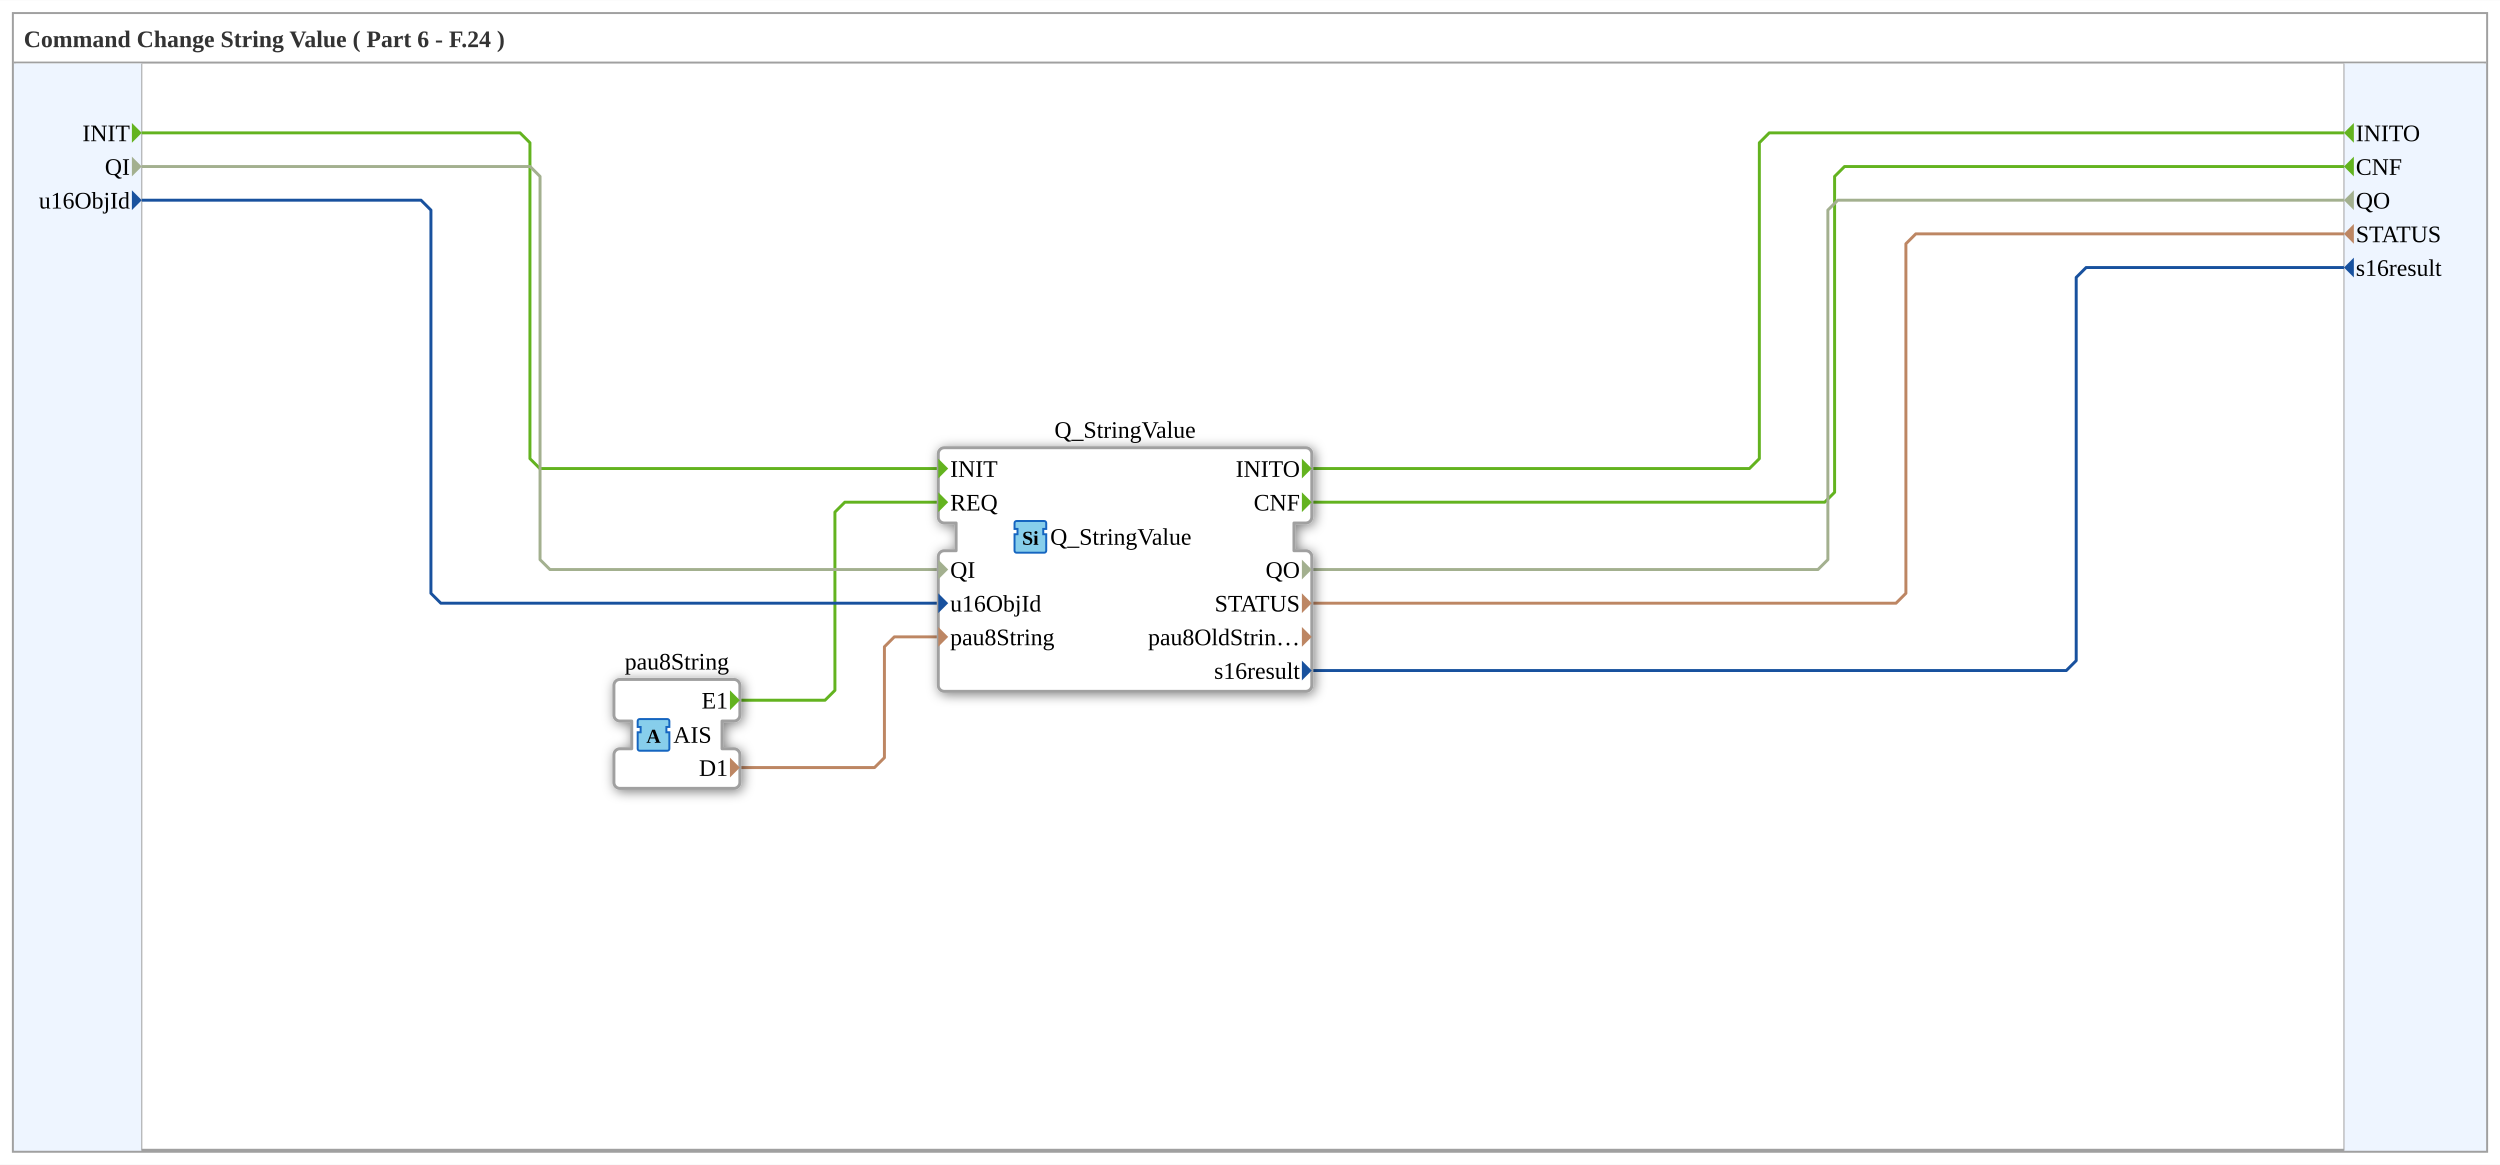
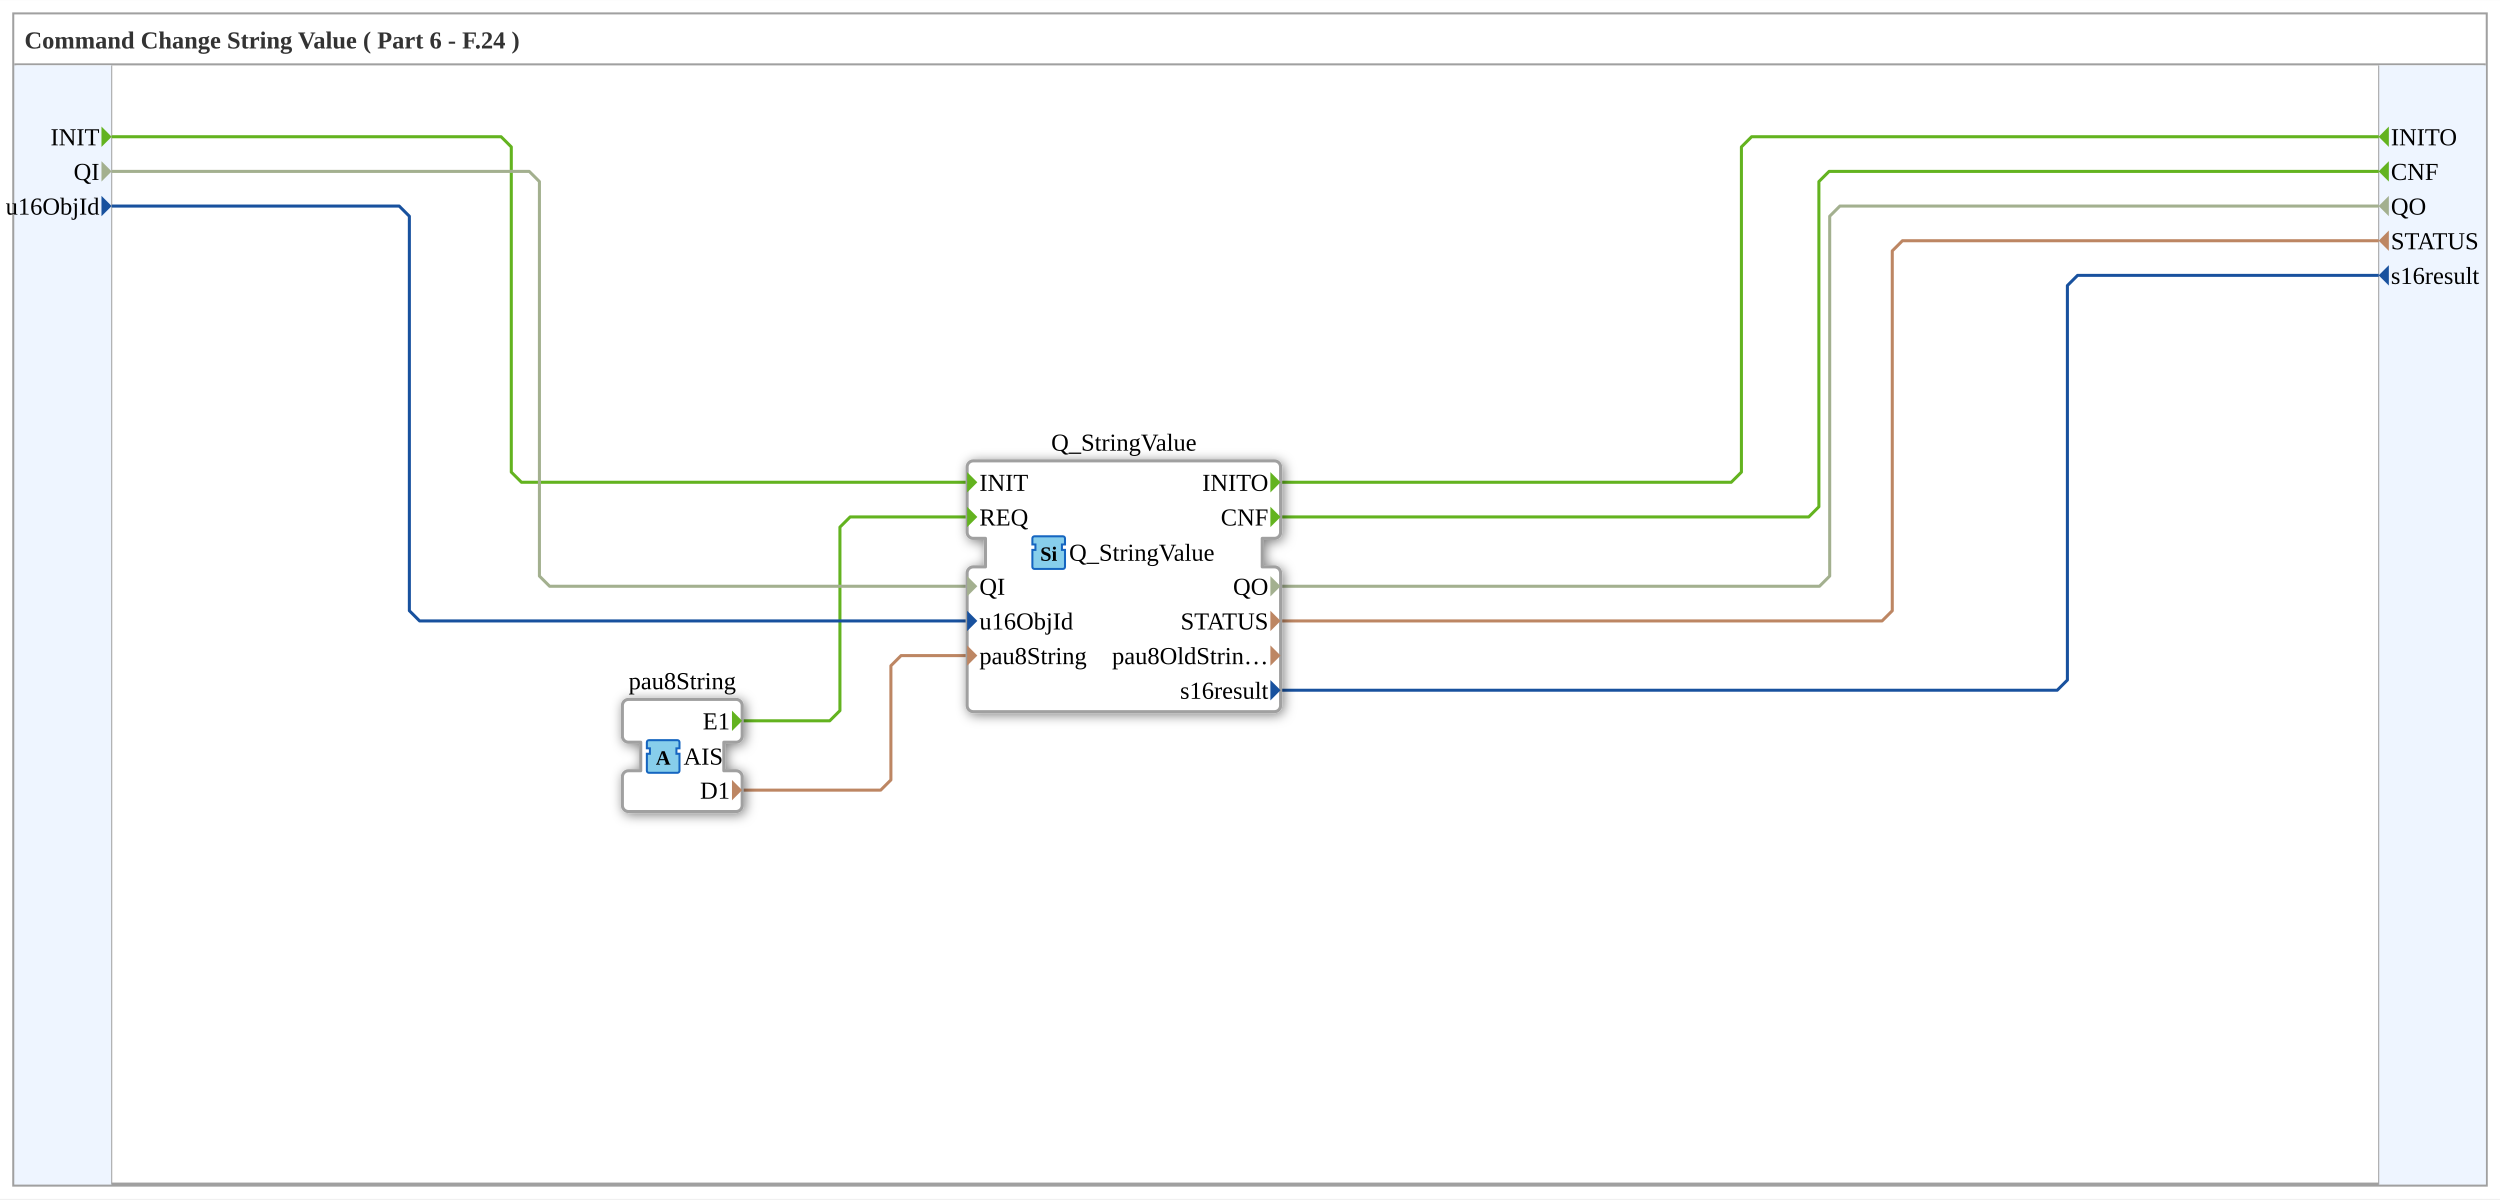
- <svg xmlns="http://www.w3.org/2000/svg" viewBox="-25.4 -151.0 1262.4 588.0" width="1262" height="588">
+ <svg xmlns="http://www.w3.org/2000/svg" viewBox="-13.9 -151.0 1226.3 588.0" width="1226" height="588">
  <style>
    @font-face {
      font-family: "TGL 0-17_std";
      src: local("TGL 0-17_std"), url("../../../../../_static/fonts/TGL-0-17_std.ttf") format("truetype");
      font-style: normal;
      font-weight: normal;
    }
    @font-face {
      font-family: "TGL 0-17";
      src: local("TGL 0-17"), local("TGL 0-17 alt"), url("../../../../../_static/fonts/TGL-0-17_std.ttf") format("truetype");
      font-style: normal;
      font-weight: normal;
    }
    @font-face {
      font-family: "TGL 0-16_std";
      src: local("TGL 0-16_std"), url("../../../../../_static/fonts/TGL-0-16_std.ttf") format("truetype");
      font-style: normal;
      font-weight: normal;
    }
    @font-face {
      font-family: "TGL 0-16";
      src: local("TGL 0-16"), url("../../../../../_static/fonts/TGL-0-16_std.ttf") format("truetype");
      font-style: normal;
      font-weight: normal;
    }
  </style>
  <defs>
    <filter id="dropShadow" x="-20%" y="-20%" width="140%" height="140%">
      <feGaussianBlur in="SourceAlpha" stdDeviation="3" result="blur" />
      <feOffset in="blur" dx="1" dy="1" result="offsetBlur" />
      <feFlood flood-color="#000000" flood-opacity="0.5" result="shadowColor" />
      <feComposite in="shadowColor" in2="offsetBlur" operator="in" result="shadow" />
      <feMerge>
        <feMergeNode in="shadow" />
        <feMergeNode in="SourceGraphic" />
      </feMerge>
    </filter>
  </defs>
-   <rect x="-25.4" y="-151.0" width="1262.4" height="588.0" fill="white" />
-   <rect x="-18.4" y="-144.0" width="1248.4" height="574.0" fill="none" stroke="#A0A0A0" stroke-width="2" />
-   <rect x="-18.4" y="-144.0" width="1248.4" height="25.0" fill="white" stroke="none" />
-   <line x1="-18.4" y1="-119.5" x2="1230.0" y2="-119.5" stroke="#A0A0A0" stroke-width="1" />
-   <text x="-13.4" y="-127.3" font-family="'TGL 0-17_std', 'TGL 0-17', 'Times New Roman', Times, serif" font-size="12" font-weight="bold" fill="#333333">Command Change String Value ( Part 6 - F.24 )</text>
+   <rect x="-13.9" y="-151.0" width="1226.3" height="588.0" fill="white" />
+   <rect x="-6.9" y="-144.0" width="1212.3" height="574.0" fill="none" stroke="#A0A0A0" stroke-width="2" />
+   <rect x="-6.9" y="-144.0" width="1212.3" height="25.0" fill="white" stroke="none" />
+   <line x1="-6.9" y1="-119.5" x2="1205.4" y2="-119.5" stroke="#A0A0A0" stroke-width="1" />
+   <text x="-1.9" y="-127.3" font-family="'TGL 0-17_std', 'TGL 0-17', 'Times New Roman', Times, serif" font-size="12" font-weight="bold" fill="#333333">Command Change String Value ( Part 6 - F.24 )</text>
  <g id="sidebars">
-     <rect x="-18.4" y="-119.0" width="64.6" height="549.0" fill="#EEF5FF" stroke="none" />
-     <line x1="46.2" y1="-119.0" x2="46.2" y2="430.0" stroke="#A0A0A0" stroke-width="0.5" />
-     <rect x="1158.2" y="-119.0" width="71.8" height="549.0" fill="#EEF5FF" stroke="none" />
-     <line x1="1158.2" y1="-119.0" x2="1158.2" y2="430.0" stroke="#A0A0A0" stroke-width="0.5" />
+     <rect x="-6.9" y="-119.0" width="47.8" height="549.0" fill="#EEF5FF" stroke="none" />
+     <line x1="40.9" y1="-119.0" x2="40.9" y2="430.0" stroke="#A0A0A0" stroke-width="0.5" />
+     <rect x="1152.9" y="-119.0" width="52.6" height="549.0" fill="#EEF5FF" stroke="none" />
+     <line x1="1152.9" y1="-119.0" x2="1152.9" y2="430.0" stroke="#A0A0A0" stroke-width="0.5" />
  </g>
  <g id="connections">
-     <polyline points="46.2,-84.0 237.2,-84.0 242.2,-79.0 242.2,80.5 247.2,85.5 448.4,85.5" fill="none" stroke="#63B31F" stroke-width="1.5" stroke-linejoin="round" />
-     <polyline points="637.0,85.5 858.0,85.5 863.0,80.5 863.0,-79.0 868.0,-84.0 1158.2,-84.0" fill="none" stroke="#63B31F" stroke-width="1.5" stroke-linejoin="round" />
-     <polyline points="637.0,102.5 896.0,102.5 901.0,97.5 901.0,-62.0 906.0,-67.0 1158.2,-67.0" fill="none" stroke="#63B31F" stroke-width="1.5" stroke-linejoin="round" />
-     <polyline points="348.2,202.5 391.2,202.5 396.2,197.5 396.2,107.5 401.2,102.5 448.4,102.5" fill="none" stroke="#63B31F" stroke-width="1.5" stroke-linejoin="round" />
-     <polyline points="46.2,-50.0 187.2,-50.0 192.2,-45.0 192.2,148.5 197.2,153.5 448.4,153.5" fill="none" stroke="#18519E" stroke-width="1.5" stroke-linejoin="round" />
-     <polyline points="348.2,236.5 416.2,236.5 421.2,231.5 421.2,175.5 426.2,170.5 448.4,170.5" fill="none" stroke="#BD8663" stroke-width="1.5" stroke-linejoin="round" />
-     <polyline points="637.0,153.5 932.0,153.5 937.0,148.5 937.0,-28.0 942.0,-33.0 1158.2,-33.0" fill="none" stroke="#BD8663" stroke-width="1.5" stroke-linejoin="round" />
-     <polyline points="637.0,187.5 1018.0,187.5 1023.0,182.5 1023.0,-11.0 1028.0,-16.0 1158.2,-16.0" fill="none" stroke="#18519E" stroke-width="1.5" stroke-linejoin="round" />
-     <polyline points="46.2,-67.0 242.3,-67.0 247.3,-62.0 247.3,131.5 252.3,136.5 448.4,136.5" fill="none" stroke="#A3B08F" stroke-width="1.5" stroke-linejoin="round" />
-     <polyline points="637.0,136.5 892.6,136.5 897.6,131.5 897.6,-45.0 902.6,-50.0 1158.2,-50.0" fill="none" stroke="#A3B08F" stroke-width="1.5" stroke-linejoin="round" />
+     <polyline points="40.9,-84.0 231.9,-84.0 236.9,-79.0 236.9,80.5 241.9,85.5 460.5,85.5" fill="none" stroke="#63B31F" stroke-width="1.5" stroke-linejoin="round" />
+     <polyline points="614.3,85.5 835.3,85.5 840.3,80.5 840.3,-79.0 845.3,-84.0 1152.9,-84.0" fill="none" stroke="#63B31F" stroke-width="1.5" stroke-linejoin="round" />
+     <polyline points="614.3,102.5 873.3,102.5 878.3,97.5 878.3,-62.0 883.3,-67.0 1152.9,-67.0" fill="none" stroke="#63B31F" stroke-width="1.5" stroke-linejoin="round" />
+     <polyline points="350.1,202.5 393.1,202.5 398.1,197.5 398.1,107.5 403.1,102.5 460.5,102.5" fill="none" stroke="#63B31F" stroke-width="1.5" stroke-linejoin="round" />
+     <polyline points="40.9,-50.0 181.9,-50.0 186.9,-45.0 186.9,148.5 191.9,153.5 460.5,153.5" fill="none" stroke="#18519E" stroke-width="1.5" stroke-linejoin="round" />
+     <polyline points="350.1,236.5 418.1,236.5 423.1,231.5 423.1,175.5 428.1,170.5 460.5,170.5" fill="none" stroke="#BD8663" stroke-width="1.5" stroke-linejoin="round" />
+     <polyline points="614.3,153.5 909.3,153.5 914.3,148.5 914.3,-28.0 919.3,-33.0 1152.9,-33.0" fill="none" stroke="#BD8663" stroke-width="1.5" stroke-linejoin="round" />
+     <polyline points="614.3,187.5 995.2,187.5 1000.2,182.5 1000.2,-11.0 1005.2,-16.0 1152.9,-16.0" fill="none" stroke="#18519E" stroke-width="1.5" stroke-linejoin="round" />
+     <polyline points="40.9,-67.0 245.7,-67.0 250.7,-62.0 250.7,131.5 255.7,136.5 460.5,136.5" fill="none" stroke="#A3B08F" stroke-width="1.5" stroke-linejoin="round" />
+     <polyline points="614.3,136.5 878.6,136.5 883.6,131.5 883.6,-45.0 888.6,-50.0 1152.9,-50.0" fill="none" stroke="#A3B08F" stroke-width="1.5" stroke-linejoin="round" />
  </g>
  <g id="interface_ports">
-     <polygon points="41.2,-89.0 46.2,-84.0 41.2,-79.0" fill="#63B31F" />
-     <text x="40.2" y="-79.8" font-family="'TGL 0-17_std', 'TGL 0-17', 'Times New Roman', Times, serif" font-size="12" fill="#000000" text-anchor="end">INIT</text>
-     <polygon points="1163.2,-89.0 1158.2,-84.0 1163.2,-79.0" fill="#63B31F" />
-     <text x="1164.2" y="-79.8" font-family="'TGL 0-17_std', 'TGL 0-17', 'Times New Roman', Times, serif" font-size="12" fill="#000000" text-anchor="start">INITO</text>
-     <polygon points="1163.2,-72.0 1158.2,-67.0 1163.2,-62.0" fill="#63B31F" />
-     <text x="1164.2" y="-62.8" font-family="'TGL 0-17_std', 'TGL 0-17', 'Times New Roman', Times, serif" font-size="12" fill="#000000" text-anchor="start">CNF</text>
-     <polygon points="41.2,-72.0 46.2,-67.0 41.2,-62.0" fill="#A3B08F" />
-     <text x="40.2" y="-62.8" font-family="'TGL 0-17_std', 'TGL 0-17', 'Times New Roman', Times, serif" font-size="12" fill="#000000" text-anchor="end">QI</text>
-     <polygon points="41.2,-55.0 46.2,-50.0 41.2,-45.0" fill="#18519E" />
-     <text x="40.2" y="-45.8" font-family="'TGL 0-17_std', 'TGL 0-17', 'Times New Roman', Times, serif" font-size="12" fill="#000000" text-anchor="end">u16ObjId</text>
-     <polygon points="1163.2,-55.0 1158.2,-50.0 1163.2,-45.0" fill="#A3B08F" />
-     <text x="1164.2" y="-45.8" font-family="'TGL 0-17_std', 'TGL 0-17', 'Times New Roman', Times, serif" font-size="12" fill="#000000" text-anchor="start">QO</text>
-     <polygon points="1163.2,-38.0 1158.2,-33.0 1163.2,-28.0" fill="#BD8663" />
-     <text x="1164.2" y="-28.8" font-family="'TGL 0-17_std', 'TGL 0-17', 'Times New Roman', Times, serif" font-size="12" fill="#000000" text-anchor="start">STATUS</text>
-     <polygon points="1163.2,-21.0 1158.2,-16.0 1163.2,-11.0" fill="#18519E" />
-     <text x="1164.2" y="-11.8" font-family="'TGL 0-17_std', 'TGL 0-17', 'Times New Roman', Times, serif" font-size="12" fill="#000000" text-anchor="start">s16result</text>
+     <polygon points="35.875,-89.0 40.875,-84.0 35.875,-79.0" fill="#63B31F" />
+     <text x="34.875" y="-79.8" font-family="'TGL 0-17_std', 'TGL 0-17', 'Times New Roman', Times, serif" font-size="12" fill="#000000" text-anchor="end">INIT</text>
+     <polygon points="1157.875,-89.0 1152.875,-84.0 1157.875,-79.0" fill="#63B31F" />
+     <text x="1158.875" y="-79.8" font-family="'TGL 0-17_std', 'TGL 0-17', 'Times New Roman', Times, serif" font-size="12" fill="#000000" text-anchor="start">INITO</text>
+     <polygon points="1157.875,-72.0 1152.875,-67.0 1157.875,-62.0" fill="#63B31F" />
+     <text x="1158.875" y="-62.8" font-family="'TGL 0-17_std', 'TGL 0-17', 'Times New Roman', Times, serif" font-size="12" fill="#000000" text-anchor="start">CNF</text>
+     <polygon points="35.875,-72.0 40.875,-67.0 35.875,-62.0" fill="#A3B08F" />
+     <text x="34.875" y="-62.8" font-family="'TGL 0-17_std', 'TGL 0-17', 'Times New Roman', Times, serif" font-size="12" fill="#000000" text-anchor="end">QI</text>
+     <polygon points="35.875,-55.0 40.875,-50.0 35.875,-45.0" fill="#18519E" />
+     <text x="34.875" y="-45.8" font-family="'TGL 0-17_std', 'TGL 0-17', 'Times New Roman', Times, serif" font-size="12" fill="#000000" text-anchor="end">u16ObjId</text>
+     <polygon points="1157.875,-55.0 1152.875,-50.0 1157.875,-45.0" fill="#A3B08F" />
+     <text x="1158.875" y="-45.8" font-family="'TGL 0-17_std', 'TGL 0-17', 'Times New Roman', Times, serif" font-size="12" fill="#000000" text-anchor="start">QO</text>
+     <polygon points="1157.875,-38.0 1152.875,-33.0 1157.875,-28.0" fill="#BD8663" />
+     <text x="1158.875" y="-28.8" font-family="'TGL 0-17_std', 'TGL 0-17', 'Times New Roman', Times, serif" font-size="12" fill="#000000" text-anchor="start">STATUS</text>
+     <polygon points="1157.875,-21.0 1152.875,-16.0 1157.875,-11.0" fill="#18519E" />
+     <text x="1158.875" y="-11.8" font-family="'TGL 0-17_std', 'TGL 0-17', 'Times New Roman', Times, serif" font-size="12" fill="#000000" text-anchor="start">s16result</text>
  </g>
  <g id="instances">
-     <g id="fb_pau8String" transform="translate(284.6, 192.0)">
-       <path d="M 3 0             L 60.6 0             A 3 3 0 0 1 63.6 3             L 63.6 18             A 3 3 0 0 1 60.6 21             L 54.6 21             L 54.6 35             L 60.6 35             A 3 3 0 0 1 63.6 38             L 63.6 52             A 3 3 0 0 1 60.6 55             L 3 55             A 3 3 0 0 1 0 52             L 0 38             A 3 3 0 0 1 3 35             L 9 35             L 9 21             L 3 21             A 3 3 0 0 1 0 18             L 0 3             A 3 3 0 0 1 3 0             Z" fill="#FFFFFF" stroke="#A0A0A0" stroke-width="1.5" stroke-linejoin="round" filter="url(#dropShadow)" />
+     <g id="fb_pau8String" transform="translate(291.4, 192.0)">
+       <path d="M 3 0             L 55.75 0             A 3 3 0 0 1 58.75 3             L 58.75 18             A 3 3 0 0 1 55.75 21             L 49.75 21             L 49.75 35             L 55.75 35             A 3 3 0 0 1 58.75 38             L 58.75 52             A 3 3 0 0 1 55.75 55             L 3 55             A 3 3 0 0 1 0 52             L 0 38             A 3 3 0 0 1 3 35             L 9 35             L 9 21             L 3 21             A 3 3 0 0 1 0 18             L 0 3             A 3 3 0 0 1 3 0             Z" fill="#FFFFFF" stroke="#A0A0A0" stroke-width="1.5" stroke-linejoin="round" filter="url(#dropShadow)" />
      <path d="M 13.0 20.0             L 27.0 20.0             A 1 1 0 0 1 28.0 21.0             L 28.0 24.0             L 26.5 24.0             L 26.5 26.667             L 28.0 26.667             L 28.0 35.0             A 1 1 0 0 1 27.0 36.0             L 13.0 36.0             A 1 1 0 0 1 12.0 35.0             L 12.0 26.667             L 13.5 26.667             L 13.5 24.0             L 12.0 24.0             L 12.0 21.0             A 1 1 0 0 1 13.0 20.0             Z" fill="#87CEEB" stroke="#1565C0" stroke-width="1" />
      <text x="20.0" y="32.0" font-family="'TGL 0-17_std', 'TGL 0-17', 'Times New Roman', Times, serif" font-size="10" font-weight="bold" fill="#000000" text-anchor="middle">A</text>
      <text x="30.0" y="32.0" font-family="'TGL 0-16_std', 'TGL 0-16', 'Times New Roman', Times, serif" font-size="12" fill="#000000">AIS</text>
-       <polygon points="58.6,5.5 63.6,10.5 58.6,15.5" fill="#63B31F" />
-       <text x="57.6" y="14.7" font-family="'TGL 0-17_std', 'TGL 0-17', 'Times New Roman', Times, serif" font-size="12" fill="#000000" text-anchor="end">E1</text>
-       <polygon points="58.6,39.5 63.6,44.5 58.6,49.5" fill="#BD8663" />
-       <text x="57.6" y="48.7" font-family="'TGL 0-17_std', 'TGL 0-17', 'Times New Roman', Times, serif" font-size="12" fill="#000000" text-anchor="end">D1</text>
-       <text x="31.8" y="-5" font-family="'TGL 0-17_std', 'TGL 0-17', 'Times New Roman', Times, serif" font-size="12" fill="#000000" text-anchor="middle">pau8String</text>
+       <polygon points="53.75,5.5 58.75,10.5 53.75,15.5" fill="#63B31F" />
+       <text x="52.75" y="14.7" font-family="'TGL 0-17_std', 'TGL 0-17', 'Times New Roman', Times, serif" font-size="12" fill="#000000" text-anchor="end">E1</text>
+       <polygon points="53.75,39.5 58.75,44.5 53.75,49.5" fill="#BD8663" />
+       <text x="52.75" y="48.7" font-family="'TGL 0-17_std', 'TGL 0-17', 'Times New Roman', Times, serif" font-size="12" fill="#000000" text-anchor="end">D1</text>
+       <text x="29.375" y="-5" font-family="'TGL 0-17_std', 'TGL 0-17', 'Times New Roman', Times, serif" font-size="12" fill="#000000" text-anchor="middle">pau8String</text>
    </g>
-     <g id="fb_Q_StringValue" transform="translate(448.4, 75.0)">
-       <path d="M 3 0             L 185.6 0             A 3 3 0 0 1 188.6 3             L 188.6 35             A 3 3 0 0 1 185.6 38             L 179.6 38             L 179.6 52             L 185.6 52             A 3 3 0 0 1 188.6 55             L 188.6 120             A 3 3 0 0 1 185.6 123             L 3 123             A 3 3 0 0 1 0 120             L 0 55             A 3 3 0 0 1 3 52             L 9 52             L 9 38             L 3 38             A 3 3 0 0 1 0 35             L 0 3             A 3 3 0 0 1 3 0             Z" fill="#FFFFFF" stroke="#A0A0A0" stroke-width="1.5" stroke-linejoin="round" filter="url(#dropShadow)" />
-       <path d="M 39.5 37.0             L 53.5 37.0             A 1 1 0 0 1 54.5 38.0             L 54.5 41.0             L 53.0 41.0             L 53.0 43.667             L 54.5 43.667             L 54.5 52.0             A 1 1 0 0 1 53.5 53.0             L 39.5 53.0             A 1 1 0 0 1 38.5 52.0             L 38.5 43.667             L 40.0 43.667             L 40.0 41.0             L 38.5 41.0             L 38.5 38.0             A 1 1 0 0 1 39.5 37.0             Z" fill="#87CEEB" stroke="#1565C0" stroke-width="1" />
-       <text x="46.5" y="49.0" font-family="'TGL 0-17_std', 'TGL 0-17', 'Times New Roman', Times, serif" font-size="10" font-weight="bold" fill="#000000" text-anchor="middle">Si</text>
-       <text x="56.5" y="49.0" font-family="'TGL 0-16_std', 'TGL 0-16', 'Times New Roman', Times, serif" font-size="12" fill="#000000">Q_StringValue</text>
+     <g id="fb_Q_StringValue" transform="translate(460.5, 75.0)">
+       <path d="M 3 0             L 150.75 0             A 3 3 0 0 1 153.75 3             L 153.75 35             A 3 3 0 0 1 150.75 38             L 144.75 38             L 144.75 52             L 150.75 52             A 3 3 0 0 1 153.75 55             L 153.75 120             A 3 3 0 0 1 150.75 123             L 3 123             A 3 3 0 0 1 0 120             L 0 55             A 3 3 0 0 1 3 52             L 9 52             L 9 38             L 3 38             A 3 3 0 0 1 0 35             L 0 3             A 3 3 0 0 1 3 0             Z" fill="#FFFFFF" stroke="#A0A0A0" stroke-width="1.5" stroke-linejoin="round" filter="url(#dropShadow)" />
+       <path d="M 33.0 37.0             L 47.0 37.0             A 1 1 0 0 1 48.0 38.0             L 48.0 41.0             L 46.5 41.0             L 46.5 43.667             L 48.0 43.667             L 48.0 52.0             A 1 1 0 0 1 47.0 53.0             L 33.0 53.0             A 1 1 0 0 1 32.0 52.0             L 32.0 43.667             L 33.5 43.667             L 33.5 41.0             L 32.0 41.0             L 32.0 38.0             A 1 1 0 0 1 33.0 37.0             Z" fill="#87CEEB" stroke="#1565C0" stroke-width="1" />
+       <text x="40.0" y="49.0" font-family="'TGL 0-17_std', 'TGL 0-17', 'Times New Roman', Times, serif" font-size="10" font-weight="bold" fill="#000000" text-anchor="middle">Si</text>
+       <text x="50.0" y="49.0" font-family="'TGL 0-16_std', 'TGL 0-16', 'Times New Roman', Times, serif" font-size="12" fill="#000000">Q_StringValue</text>
      <polygon points="0,5.5 5,10.5 0,15.5" fill="#63B31F" />
      <text x="6" y="14.7" font-family="'TGL 0-17_std', 'TGL 0-17', 'Times New Roman', Times, serif" font-size="12" fill="#000000">INIT</text>
      <polygon points="0,22.5 5,27.5 0,32.5" fill="#63B31F" />
      <text x="6" y="31.7" font-family="'TGL 0-17_std', 'TGL 0-17', 'Times New Roman', Times, serif" font-size="12" fill="#000000">REQ</text>
-       <polygon points="183.6,5.5 188.6,10.5 183.6,15.5" fill="#63B31F" />
-       <text x="182.6" y="14.7" font-family="'TGL 0-17_std', 'TGL 0-17', 'Times New Roman', Times, serif" font-size="12" fill="#000000" text-anchor="end">INITO</text>
-       <polygon points="183.6,22.5 188.6,27.5 183.6,32.5" fill="#63B31F" />
-       <text x="182.6" y="31.7" font-family="'TGL 0-17_std', 'TGL 0-17', 'Times New Roman', Times, serif" font-size="12" fill="#000000" text-anchor="end">CNF</text>
+       <polygon points="148.75,5.5 153.75,10.5 148.75,15.5" fill="#63B31F" />
+       <text x="147.75" y="14.7" font-family="'TGL 0-17_std', 'TGL 0-17', 'Times New Roman', Times, serif" font-size="12" fill="#000000" text-anchor="end">INITO</text>
+       <polygon points="148.75,22.5 153.75,27.5 148.75,32.5" fill="#63B31F" />
+       <text x="147.75" y="31.7" font-family="'TGL 0-17_std', 'TGL 0-17', 'Times New Roman', Times, serif" font-size="12" fill="#000000" text-anchor="end">CNF</text>
      <polygon points="0,56.5 5,61.5 0,66.5" fill="#A3B08F" />
      <text x="6" y="65.7" font-family="'TGL 0-17_std', 'TGL 0-17', 'Times New Roman', Times, serif" font-size="12" fill="#000000">QI</text>
      <polygon points="0,73.5 5,78.5 0,83.5" fill="#18519E" />
      <text x="6" y="82.7" font-family="'TGL 0-17_std', 'TGL 0-17', 'Times New Roman', Times, serif" font-size="12" fill="#000000">u16ObjId</text>
      <polygon points="0,90.5 5,95.5 0,100.5" fill="#BD8663" />
      <text x="6" y="99.7" font-family="'TGL 0-17_std', 'TGL 0-17', 'Times New Roman', Times, serif" font-size="12" fill="#000000">pau8String</text>
-       <polygon points="183.6,56.5 188.6,61.5 183.6,66.5" fill="#A3B08F" />
-       <text x="182.6" y="65.7" font-family="'TGL 0-17_std', 'TGL 0-17', 'Times New Roman', Times, serif" font-size="12" fill="#000000" text-anchor="end">QO</text>
-       <polygon points="183.6,73.5 188.6,78.5 183.6,83.5" fill="#BD8663" />
-       <text x="182.6" y="82.7" font-family="'TGL 0-17_std', 'TGL 0-17', 'Times New Roman', Times, serif" font-size="12" fill="#000000" text-anchor="end">STATUS</text>
-       <polygon points="183.6,90.5 188.6,95.5 183.6,100.5" fill="#BD8663" />
-       <text x="182.6" y="99.7" font-family="'TGL 0-17_std', 'TGL 0-17', 'Times New Roman', Times, serif" font-size="12" fill="#000000" text-anchor="end">pau8OldStrin…</text>
-       <polygon points="183.6,107.5 188.6,112.5 183.6,117.5" fill="#18519E" />
-       <text x="182.6" y="116.7" font-family="'TGL 0-17_std', 'TGL 0-17', 'Times New Roman', Times, serif" font-size="12" fill="#000000" text-anchor="end">s16result</text>
-       <text x="94.3" y="-5" font-family="'TGL 0-17_std', 'TGL 0-17', 'Times New Roman', Times, serif" font-size="12" fill="#000000" text-anchor="middle">Q_StringValue</text>
+       <polygon points="148.75,56.5 153.75,61.5 148.75,66.5" fill="#A3B08F" />
+       <text x="147.75" y="65.7" font-family="'TGL 0-17_std', 'TGL 0-17', 'Times New Roman', Times, serif" font-size="12" fill="#000000" text-anchor="end">QO</text>
+       <polygon points="148.75,73.5 153.75,78.5 148.75,83.5" fill="#BD8663" />
+       <text x="147.75" y="82.7" font-family="'TGL 0-17_std', 'TGL 0-17', 'Times New Roman', Times, serif" font-size="12" fill="#000000" text-anchor="end">STATUS</text>
+       <polygon points="148.75,90.5 153.75,95.5 148.75,100.5" fill="#BD8663" />
+       <text x="147.75" y="99.7" font-family="'TGL 0-17_std', 'TGL 0-17', 'Times New Roman', Times, serif" font-size="12" fill="#000000" text-anchor="end">pau8OldStrin…</text>
+       <polygon points="148.75,107.5 153.75,112.5 148.75,117.5" fill="#18519E" />
+       <text x="147.75" y="116.7" font-family="'TGL 0-17_std', 'TGL 0-17', 'Times New Roman', Times, serif" font-size="12" fill="#000000" text-anchor="end">s16result</text>
+       <text x="76.875" y="-5" font-family="'TGL 0-17_std', 'TGL 0-17', 'Times New Roman', Times, serif" font-size="12" fill="#000000" text-anchor="middle">Q_StringValue</text>
    </g>
  </g>
</svg>
